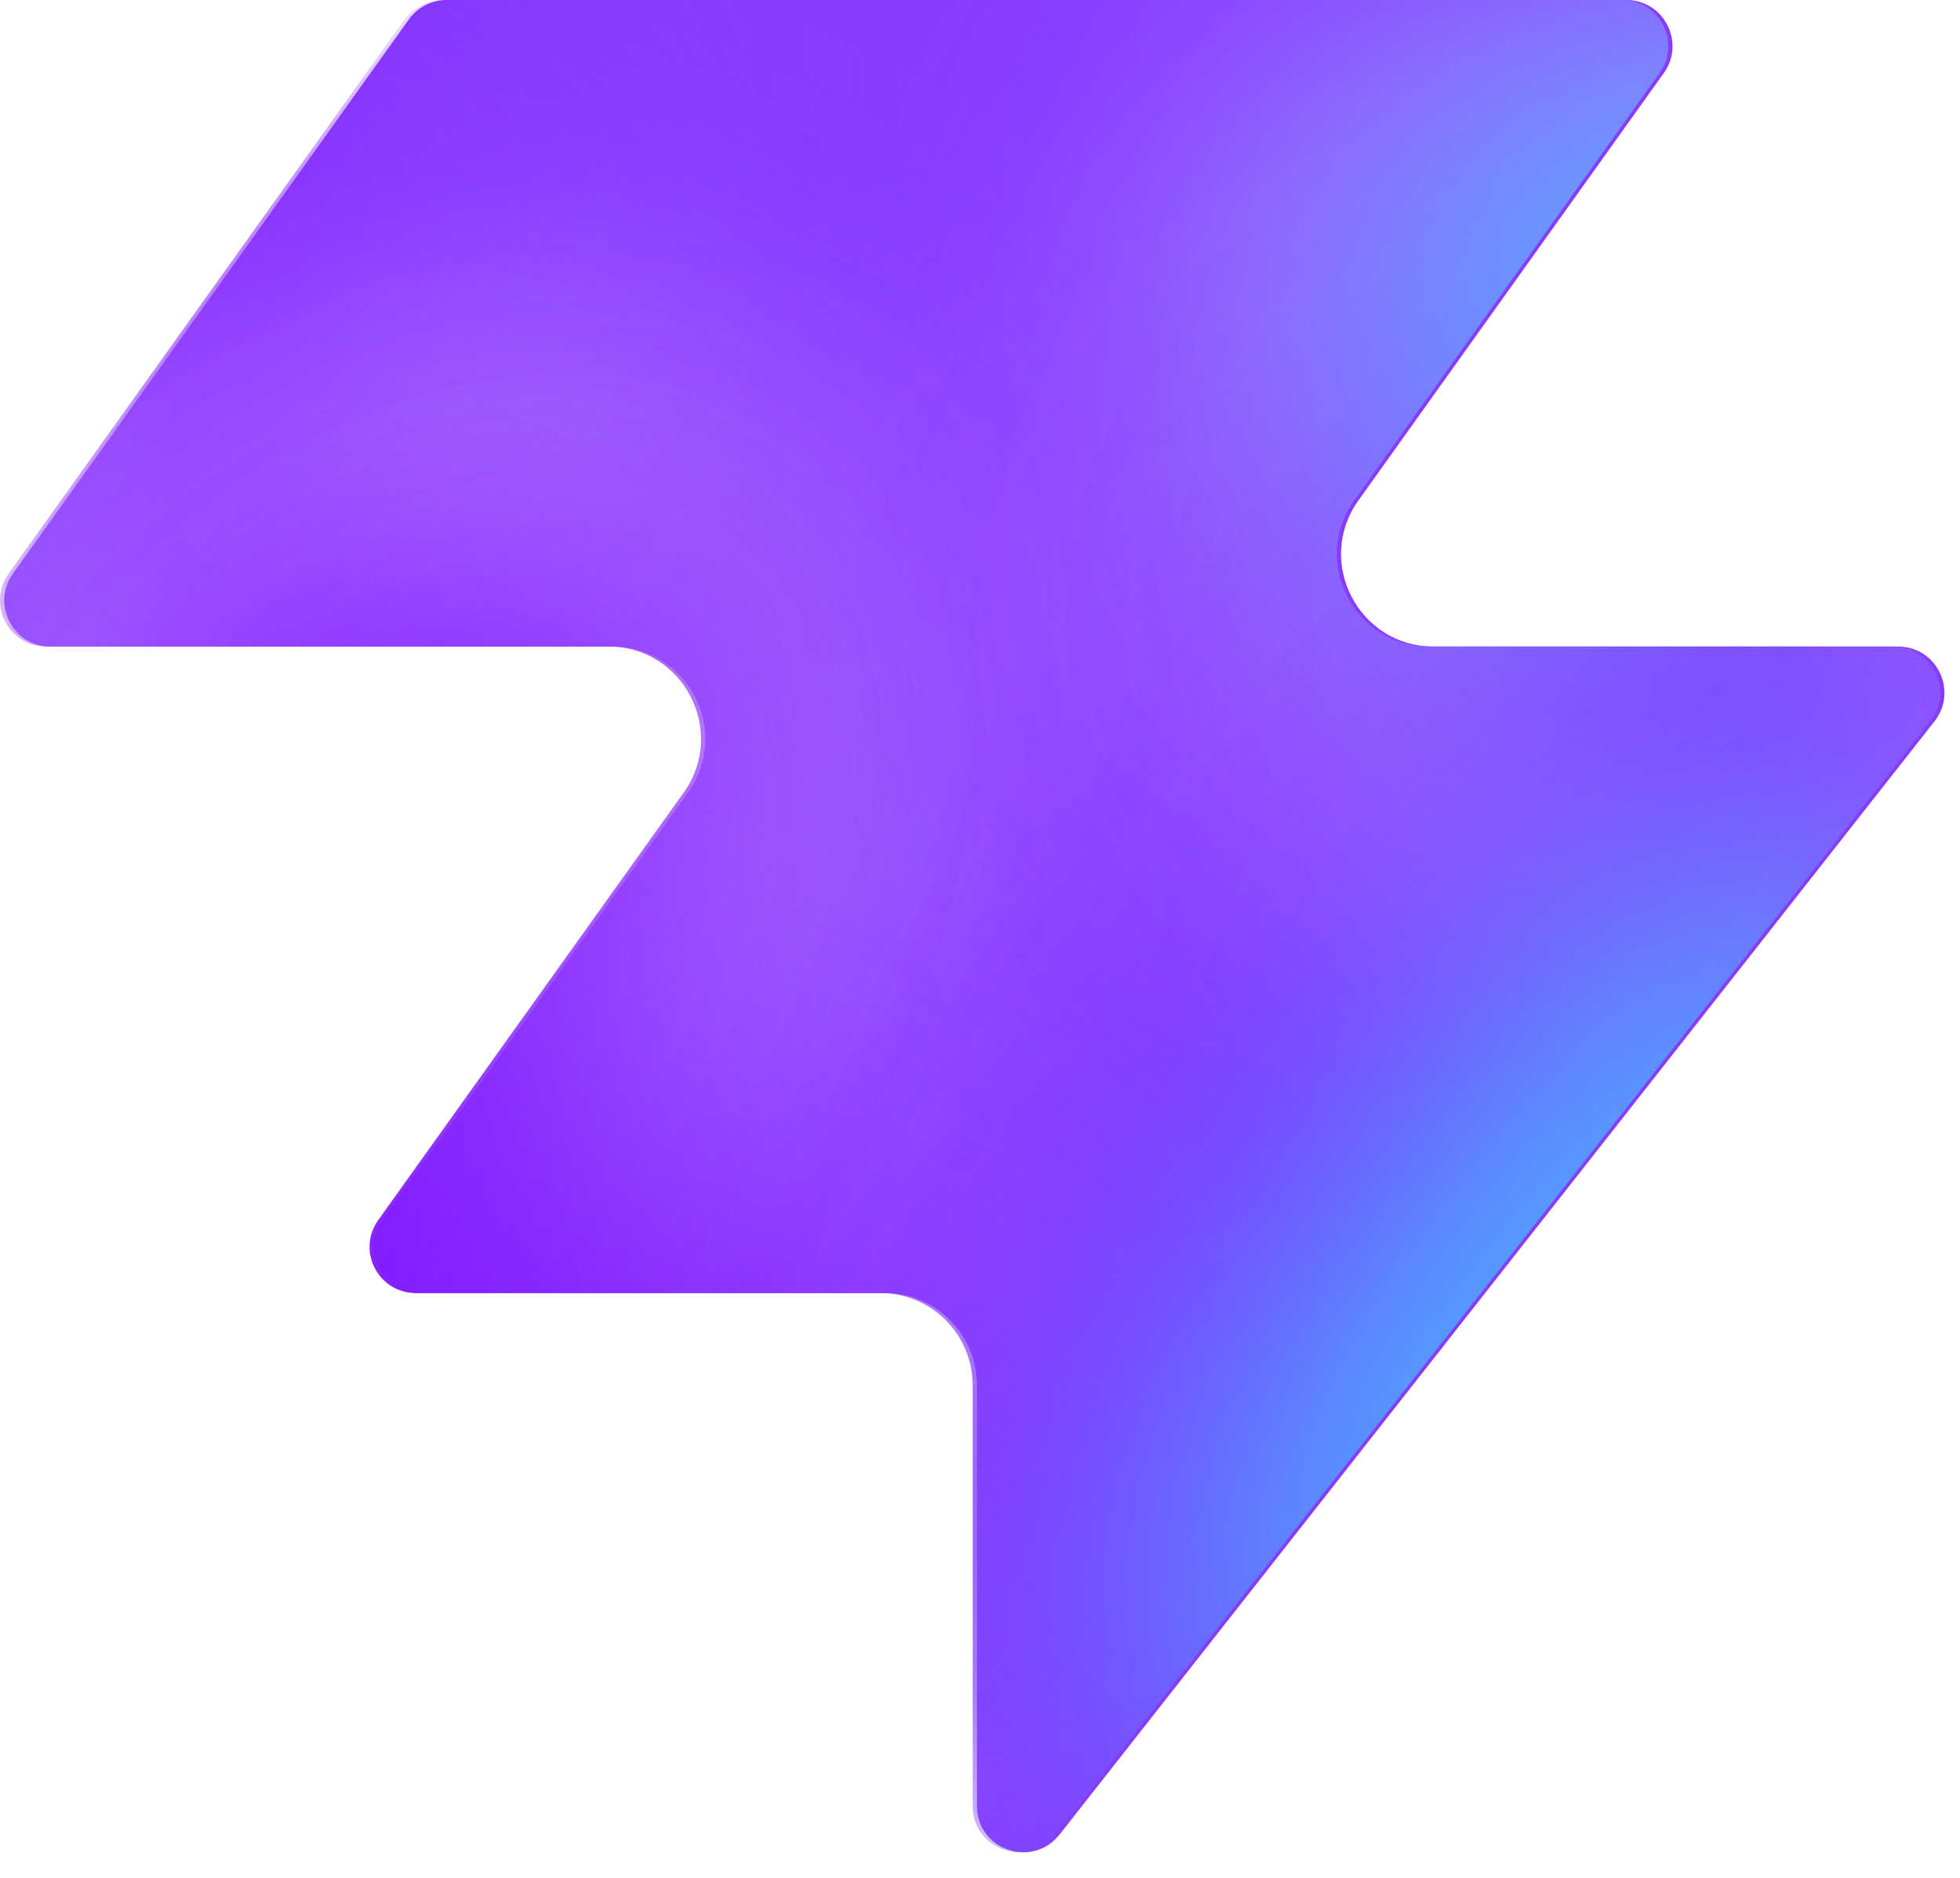
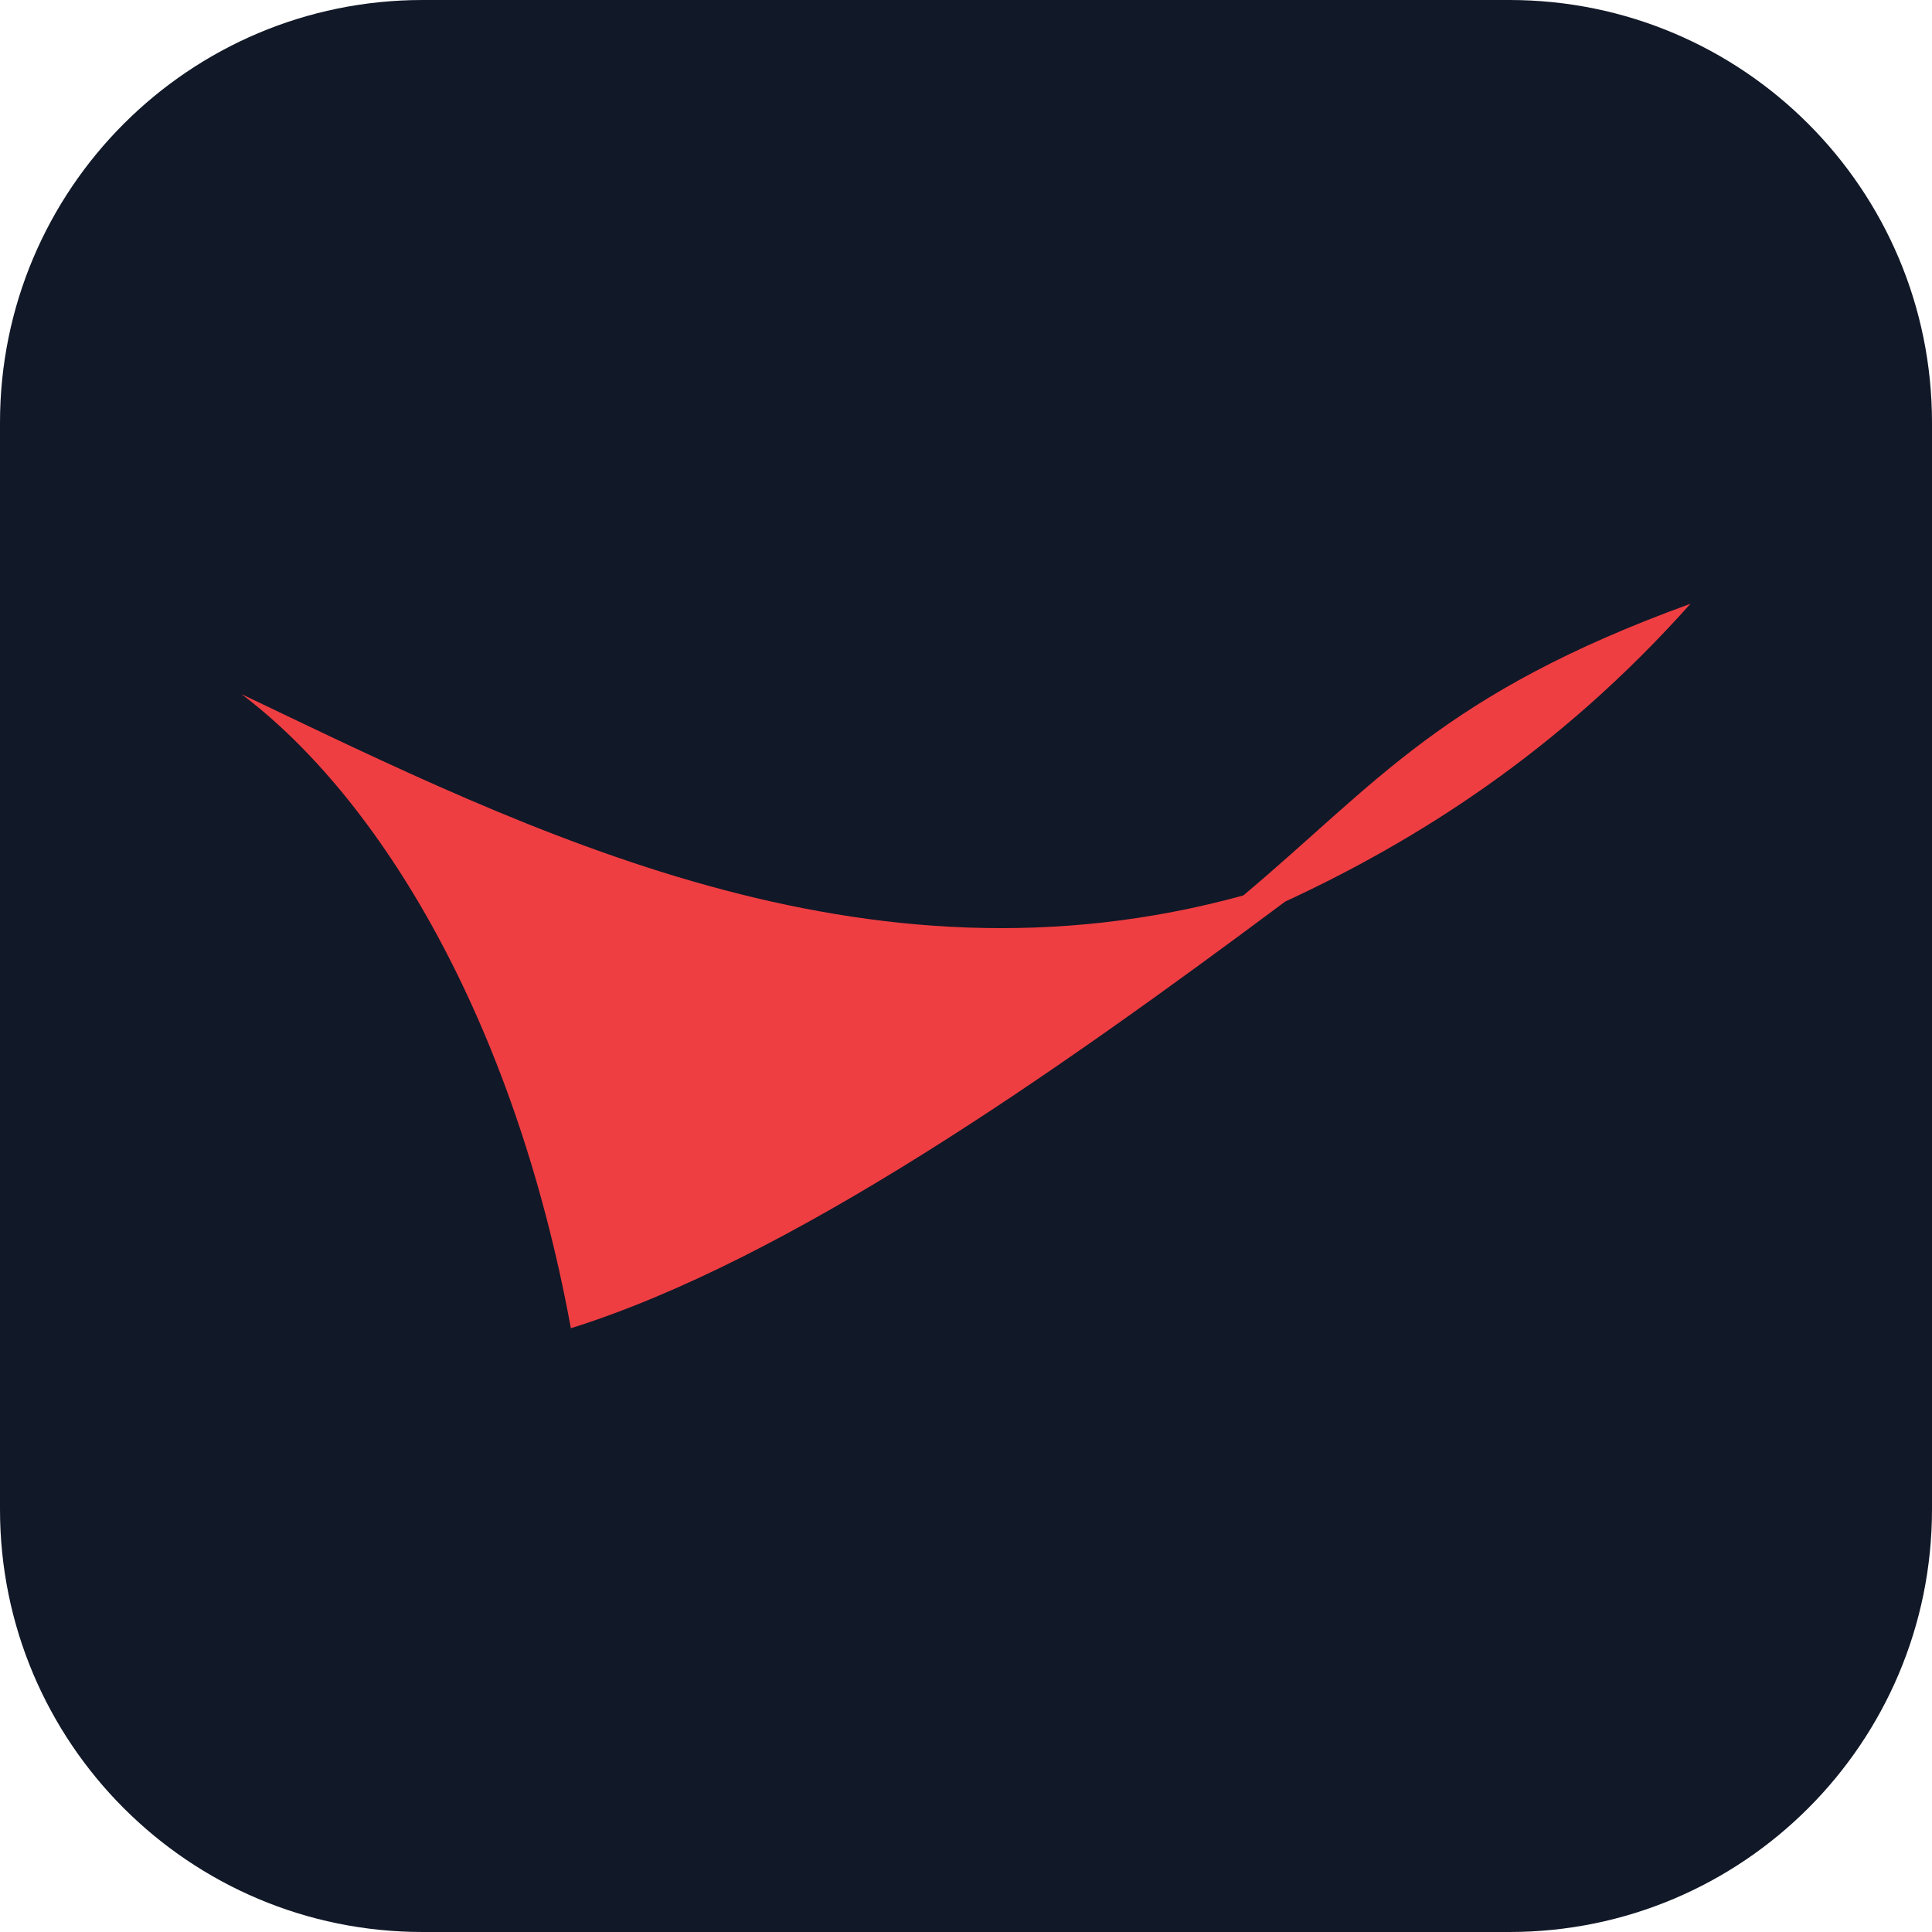
- <svg xmlns="http://www.w3.org/2000/svg" width="48" height="46" fill="none" viewBox="0 0 48 46">
-   <path fill="#863bff" d="M25.946 44.938c-.664.845-2.021.375-2.021-.698V33.937a2.26 2.26 0 0 0-2.262-2.262H10.287c-.92 0-1.456-1.04-.92-1.788l7.48-10.471c1.07-1.497 0-3.578-1.842-3.578H1.237c-.92 0-1.456-1.04-.92-1.788L10.013.474c.214-.297.556-.474.92-.474h28.894c.92 0 1.456 1.04.92 1.788l-7.48 10.471c-1.07 1.498 0 3.579 1.842 3.579h11.377c.943 0 1.473 1.088.89 1.83L25.947 44.94z" style="fill:#863bff;fill:color(display-p3 .525 .23 1);fill-opacity:1" />
-   <mask id="a" width="48" height="46" x="0" y="0" maskUnits="userSpaceOnUse" style="mask-type:alpha">
-     <path fill="#000" d="M25.842 44.938c-.664.844-2.021.375-2.021-.698V33.937a2.26 2.26 0 0 0-2.262-2.262H10.183c-.92 0-1.456-1.04-.92-1.788l7.48-10.471c1.07-1.498 0-3.579-1.842-3.579H1.133c-.92 0-1.456-1.04-.92-1.787L9.91.473c.214-.297.556-.474.92-.474h28.894c.92 0 1.456 1.04.92 1.788l-7.48 10.471c-1.07 1.498 0 3.578 1.842 3.578h11.377c.943 0 1.473 1.088.89 1.832L25.843 44.94z" style="fill:#000;fill-opacity:1" />
-   </mask>
-   <g mask="url(#a)">
-     <g filter="url(#b)">
-       <ellipse cx="5.508" cy="14.704" fill="#ede6ff" rx="5.508" ry="14.704" style="fill:#ede6ff;fill:color(display-p3 .927 .903 1);fill-opacity:1" transform="matrix(.00324 1 1 -.00324 -4.47 31.516)" />
-     </g>
-     <g filter="url(#c)">
-       <ellipse cx="10.399" cy="29.851" fill="#ede6ff" rx="10.399" ry="29.851" style="fill:#ede6ff;fill:color(display-p3 .927 .903 1);fill-opacity:1" transform="matrix(.00324 1 1 -.00324 -39.328 7.883)" />
-     </g>
-     <g filter="url(#d)">
-       <ellipse cx="5.508" cy="30.487" fill="#7e14ff" rx="5.508" ry="30.487" style="fill:#7e14ff;fill:color(display-p3 .492 .077 1);fill-opacity:1" transform="rotate(89.814 -25.913 -14.639)scale(1 -1)" />
-     </g>
-     <g filter="url(#e)">
-       <ellipse cx="5.508" cy="30.599" fill="#7e14ff" rx="5.508" ry="30.599" style="fill:#7e14ff;fill:color(display-p3 .492 .077 1);fill-opacity:1" transform="rotate(89.814 -32.644 -3.334)scale(1 -1)" />
-     </g>
-     <g filter="url(#f)">
-       <ellipse cx="5.508" cy="30.599" fill="#7e14ff" rx="5.508" ry="30.599" style="fill:#7e14ff;fill:color(display-p3 .492 .077 1);fill-opacity:1" transform="matrix(.00324 1 1 -.00324 -34.34 30.47)" />
-     </g>
-     <g filter="url(#g)">
-       <ellipse cx="14.072" cy="22.078" fill="#ede6ff" rx="14.072" ry="22.078" style="fill:#ede6ff;fill:color(display-p3 .927 .903 1);fill-opacity:1" transform="rotate(93.35 24.506 48.493)scale(-1 1)" />
-     </g>
-     <g filter="url(#h)">
-       <ellipse cx="3.47" cy="21.501" fill="#7e14ff" rx="3.47" ry="21.501" style="fill:#7e14ff;fill:color(display-p3 .492 .077 1);fill-opacity:1" transform="rotate(89.009 28.708 47.59)scale(-1 1)" />
-     </g>
-     <g filter="url(#i)">
-       <ellipse cx="3.47" cy="21.501" fill="#7e14ff" rx="3.47" ry="21.501" style="fill:#7e14ff;fill:color(display-p3 .492 .077 1);fill-opacity:1" transform="rotate(89.009 28.708 47.59)scale(-1 1)" />
-     </g>
-     <g filter="url(#j)">
-       <ellipse cx=".387" cy="8.972" fill="#7e14ff" rx="4.407" ry="29.108" style="fill:#7e14ff;fill:color(display-p3 .492 .077 1);fill-opacity:1" transform="rotate(39.51 .387 8.972)" />
-     </g>
-     <g filter="url(#k)">
-       <ellipse cx="47.523" cy="-6.092" fill="#7e14ff" rx="4.407" ry="29.108" style="fill:#7e14ff;fill:color(display-p3 .492 .077 1);fill-opacity:1" transform="rotate(37.892 47.523 -6.092)" />
-     </g>
-     <g filter="url(#l)">
-       <ellipse cx="41.412" cy="6.333" fill="#47bfff" rx="5.971" ry="9.665" style="fill:#47bfff;fill:color(display-p3 .28 .748 1);fill-opacity:1" transform="rotate(37.892 41.412 6.333)" />
-     </g>
-     <g filter="url(#m)">
-       <ellipse cx="-1.879" cy="38.332" fill="#7e14ff" rx="4.407" ry="29.108" style="fill:#7e14ff;fill:color(display-p3 .492 .077 1);fill-opacity:1" transform="rotate(37.892 -1.88 38.332)" />
-     </g>
-     <g filter="url(#n)">
-       <ellipse cx="-1.879" cy="38.332" fill="#7e14ff" rx="4.407" ry="29.108" style="fill:#7e14ff;fill:color(display-p3 .492 .077 1);fill-opacity:1" transform="rotate(37.892 -1.88 38.332)" />
-     </g>
-     <g filter="url(#o)">
-       <ellipse cx="35.651" cy="29.907" fill="#7e14ff" rx="4.407" ry="29.108" style="fill:#7e14ff;fill:color(display-p3 .492 .077 1);fill-opacity:1" transform="rotate(37.892 35.651 29.907)" />
-     </g>
-     <g filter="url(#p)">
-       <ellipse cx="38.418" cy="32.4" fill="#47bfff" rx="5.971" ry="15.297" style="fill:#47bfff;fill:color(display-p3 .28 .748 1);fill-opacity:1" transform="rotate(37.892 38.418 32.4)" />
-     </g>
+ <svg xmlns="http://www.w3.org/2000/svg" width="32" height="32" viewBox="0 0 32 32" fill="none">
+   <rect width="32" height="32" rx="7" fill="#111827" />
+   <g transform="translate(-80, 10) scale(1.5)">
+     <path d="M72 0C69.26 0.995 68.541 1.98 67.062 3.221C62.871 4.375 59.197 2.525 56 0.998C57.511 2.139 59.006 4.563 59.637 8C62.053 7.242 64.963 5.198 67.524 3.289C68.96 2.624 70.535 1.642 72 0Z" fill-rule="evenodd" clip-rule="evenodd" fill="#EF3E42" />
  </g>
-   <defs>
-     <filter id="b" width="60.045" height="41.654" x="-19.77" y="16.149" color-interpolation-filters="sRGB" filterUnits="userSpaceOnUse">
-       <feFlood flood-opacity="0" result="BackgroundImageFix" />
-       <feBlend in="SourceGraphic" in2="BackgroundImageFix" result="shape" />
-       <feGaussianBlur result="effect1_foregroundBlur_2002_17158" stdDeviation="7.659" />
-     </filter>
-     <filter id="c" width="90.34" height="51.437" x="-54.613" y="-7.533" color-interpolation-filters="sRGB" filterUnits="userSpaceOnUse">
-       <feFlood flood-opacity="0" result="BackgroundImageFix" />
-       <feBlend in="SourceGraphic" in2="BackgroundImageFix" result="shape" />
-       <feGaussianBlur result="effect1_foregroundBlur_2002_17158" stdDeviation="7.659" />
-     </filter>
-     <filter id="d" width="79.355" height="29.4" x="-49.64" y="2.03" color-interpolation-filters="sRGB" filterUnits="userSpaceOnUse">
-       <feFlood flood-opacity="0" result="BackgroundImageFix" />
-       <feBlend in="SourceGraphic" in2="BackgroundImageFix" result="shape" />
-       <feGaussianBlur result="effect1_foregroundBlur_2002_17158" stdDeviation="4.596" />
-     </filter>
-     <filter id="e" width="79.579" height="29.4" x="-45.045" y="20.029" color-interpolation-filters="sRGB" filterUnits="userSpaceOnUse">
-       <feFlood flood-opacity="0" result="BackgroundImageFix" />
-       <feBlend in="SourceGraphic" in2="BackgroundImageFix" result="shape" />
-       <feGaussianBlur result="effect1_foregroundBlur_2002_17158" stdDeviation="4.596" />
-     </filter>
-     <filter id="f" width="79.579" height="29.4" x="-43.513" y="21.178" color-interpolation-filters="sRGB" filterUnits="userSpaceOnUse">
-       <feFlood flood-opacity="0" result="BackgroundImageFix" />
-       <feBlend in="SourceGraphic" in2="BackgroundImageFix" result="shape" />
-       <feGaussianBlur result="effect1_foregroundBlur_2002_17158" stdDeviation="4.596" />
-     </filter>
-     <filter id="g" width="74.749" height="58.852" x="15.756" y="-17.901" color-interpolation-filters="sRGB" filterUnits="userSpaceOnUse">
-       <feFlood flood-opacity="0" result="BackgroundImageFix" />
-       <feBlend in="SourceGraphic" in2="BackgroundImageFix" result="shape" />
-       <feGaussianBlur result="effect1_foregroundBlur_2002_17158" stdDeviation="7.659" />
-     </filter>
-     <filter id="h" width="61.377" height="25.362" x="23.548" y="2.284" color-interpolation-filters="sRGB" filterUnits="userSpaceOnUse">
-       <feFlood flood-opacity="0" result="BackgroundImageFix" />
-       <feBlend in="SourceGraphic" in2="BackgroundImageFix" result="shape" />
-       <feGaussianBlur result="effect1_foregroundBlur_2002_17158" stdDeviation="4.596" />
-     </filter>
-     <filter id="i" width="61.377" height="25.362" x="23.548" y="2.284" color-interpolation-filters="sRGB" filterUnits="userSpaceOnUse">
-       <feFlood flood-opacity="0" result="BackgroundImageFix" />
-       <feBlend in="SourceGraphic" in2="BackgroundImageFix" result="shape" />
-       <feGaussianBlur result="effect1_foregroundBlur_2002_17158" stdDeviation="4.596" />
-     </filter>
-     <filter id="j" width="56.045" height="63.649" x="-27.636" y="-22.853" color-interpolation-filters="sRGB" filterUnits="userSpaceOnUse">
-       <feFlood flood-opacity="0" result="BackgroundImageFix" />
-       <feBlend in="SourceGraphic" in2="BackgroundImageFix" result="shape" />
-       <feGaussianBlur result="effect1_foregroundBlur_2002_17158" stdDeviation="4.596" />
-     </filter>
-     <filter id="k" width="54.814" height="64.646" x="20.116" y="-38.415" color-interpolation-filters="sRGB" filterUnits="userSpaceOnUse">
-       <feFlood flood-opacity="0" result="BackgroundImageFix" />
-       <feBlend in="SourceGraphic" in2="BackgroundImageFix" result="shape" />
-       <feGaussianBlur result="effect1_foregroundBlur_2002_17158" stdDeviation="4.596" />
-     </filter>
-     <filter id="l" width="33.541" height="35.313" x="24.641" y="-11.323" color-interpolation-filters="sRGB" filterUnits="userSpaceOnUse">
-       <feFlood flood-opacity="0" result="BackgroundImageFix" />
-       <feBlend in="SourceGraphic" in2="BackgroundImageFix" result="shape" />
-       <feGaussianBlur result="effect1_foregroundBlur_2002_17158" stdDeviation="4.596" />
-     </filter>
-     <filter id="m" width="54.814" height="64.646" x="-29.286" y="6.009" color-interpolation-filters="sRGB" filterUnits="userSpaceOnUse">
-       <feFlood flood-opacity="0" result="BackgroundImageFix" />
-       <feBlend in="SourceGraphic" in2="BackgroundImageFix" result="shape" />
-       <feGaussianBlur result="effect1_foregroundBlur_2002_17158" stdDeviation="4.596" />
-     </filter>
-     <filter id="n" width="54.814" height="64.646" x="-29.286" y="6.009" color-interpolation-filters="sRGB" filterUnits="userSpaceOnUse">
-       <feFlood flood-opacity="0" result="BackgroundImageFix" />
-       <feBlend in="SourceGraphic" in2="BackgroundImageFix" result="shape" />
-       <feGaussianBlur result="effect1_foregroundBlur_2002_17158" stdDeviation="4.596" />
-     </filter>
-     <filter id="o" width="54.814" height="64.646" x="8.244" y="-2.416" color-interpolation-filters="sRGB" filterUnits="userSpaceOnUse">
-       <feFlood flood-opacity="0" result="BackgroundImageFix" />
-       <feBlend in="SourceGraphic" in2="BackgroundImageFix" result="shape" />
-       <feGaussianBlur result="effect1_foregroundBlur_2002_17158" stdDeviation="4.596" />
-     </filter>
-     <filter id="p" width="39.409" height="43.623" x="18.713" y="10.588" color-interpolation-filters="sRGB" filterUnits="userSpaceOnUse">
-       <feFlood flood-opacity="0" result="BackgroundImageFix" />
-       <feBlend in="SourceGraphic" in2="BackgroundImageFix" result="shape" />
-       <feGaussianBlur result="effect1_foregroundBlur_2002_17158" stdDeviation="4.596" />
-     </filter>
-   </defs>
</svg>
